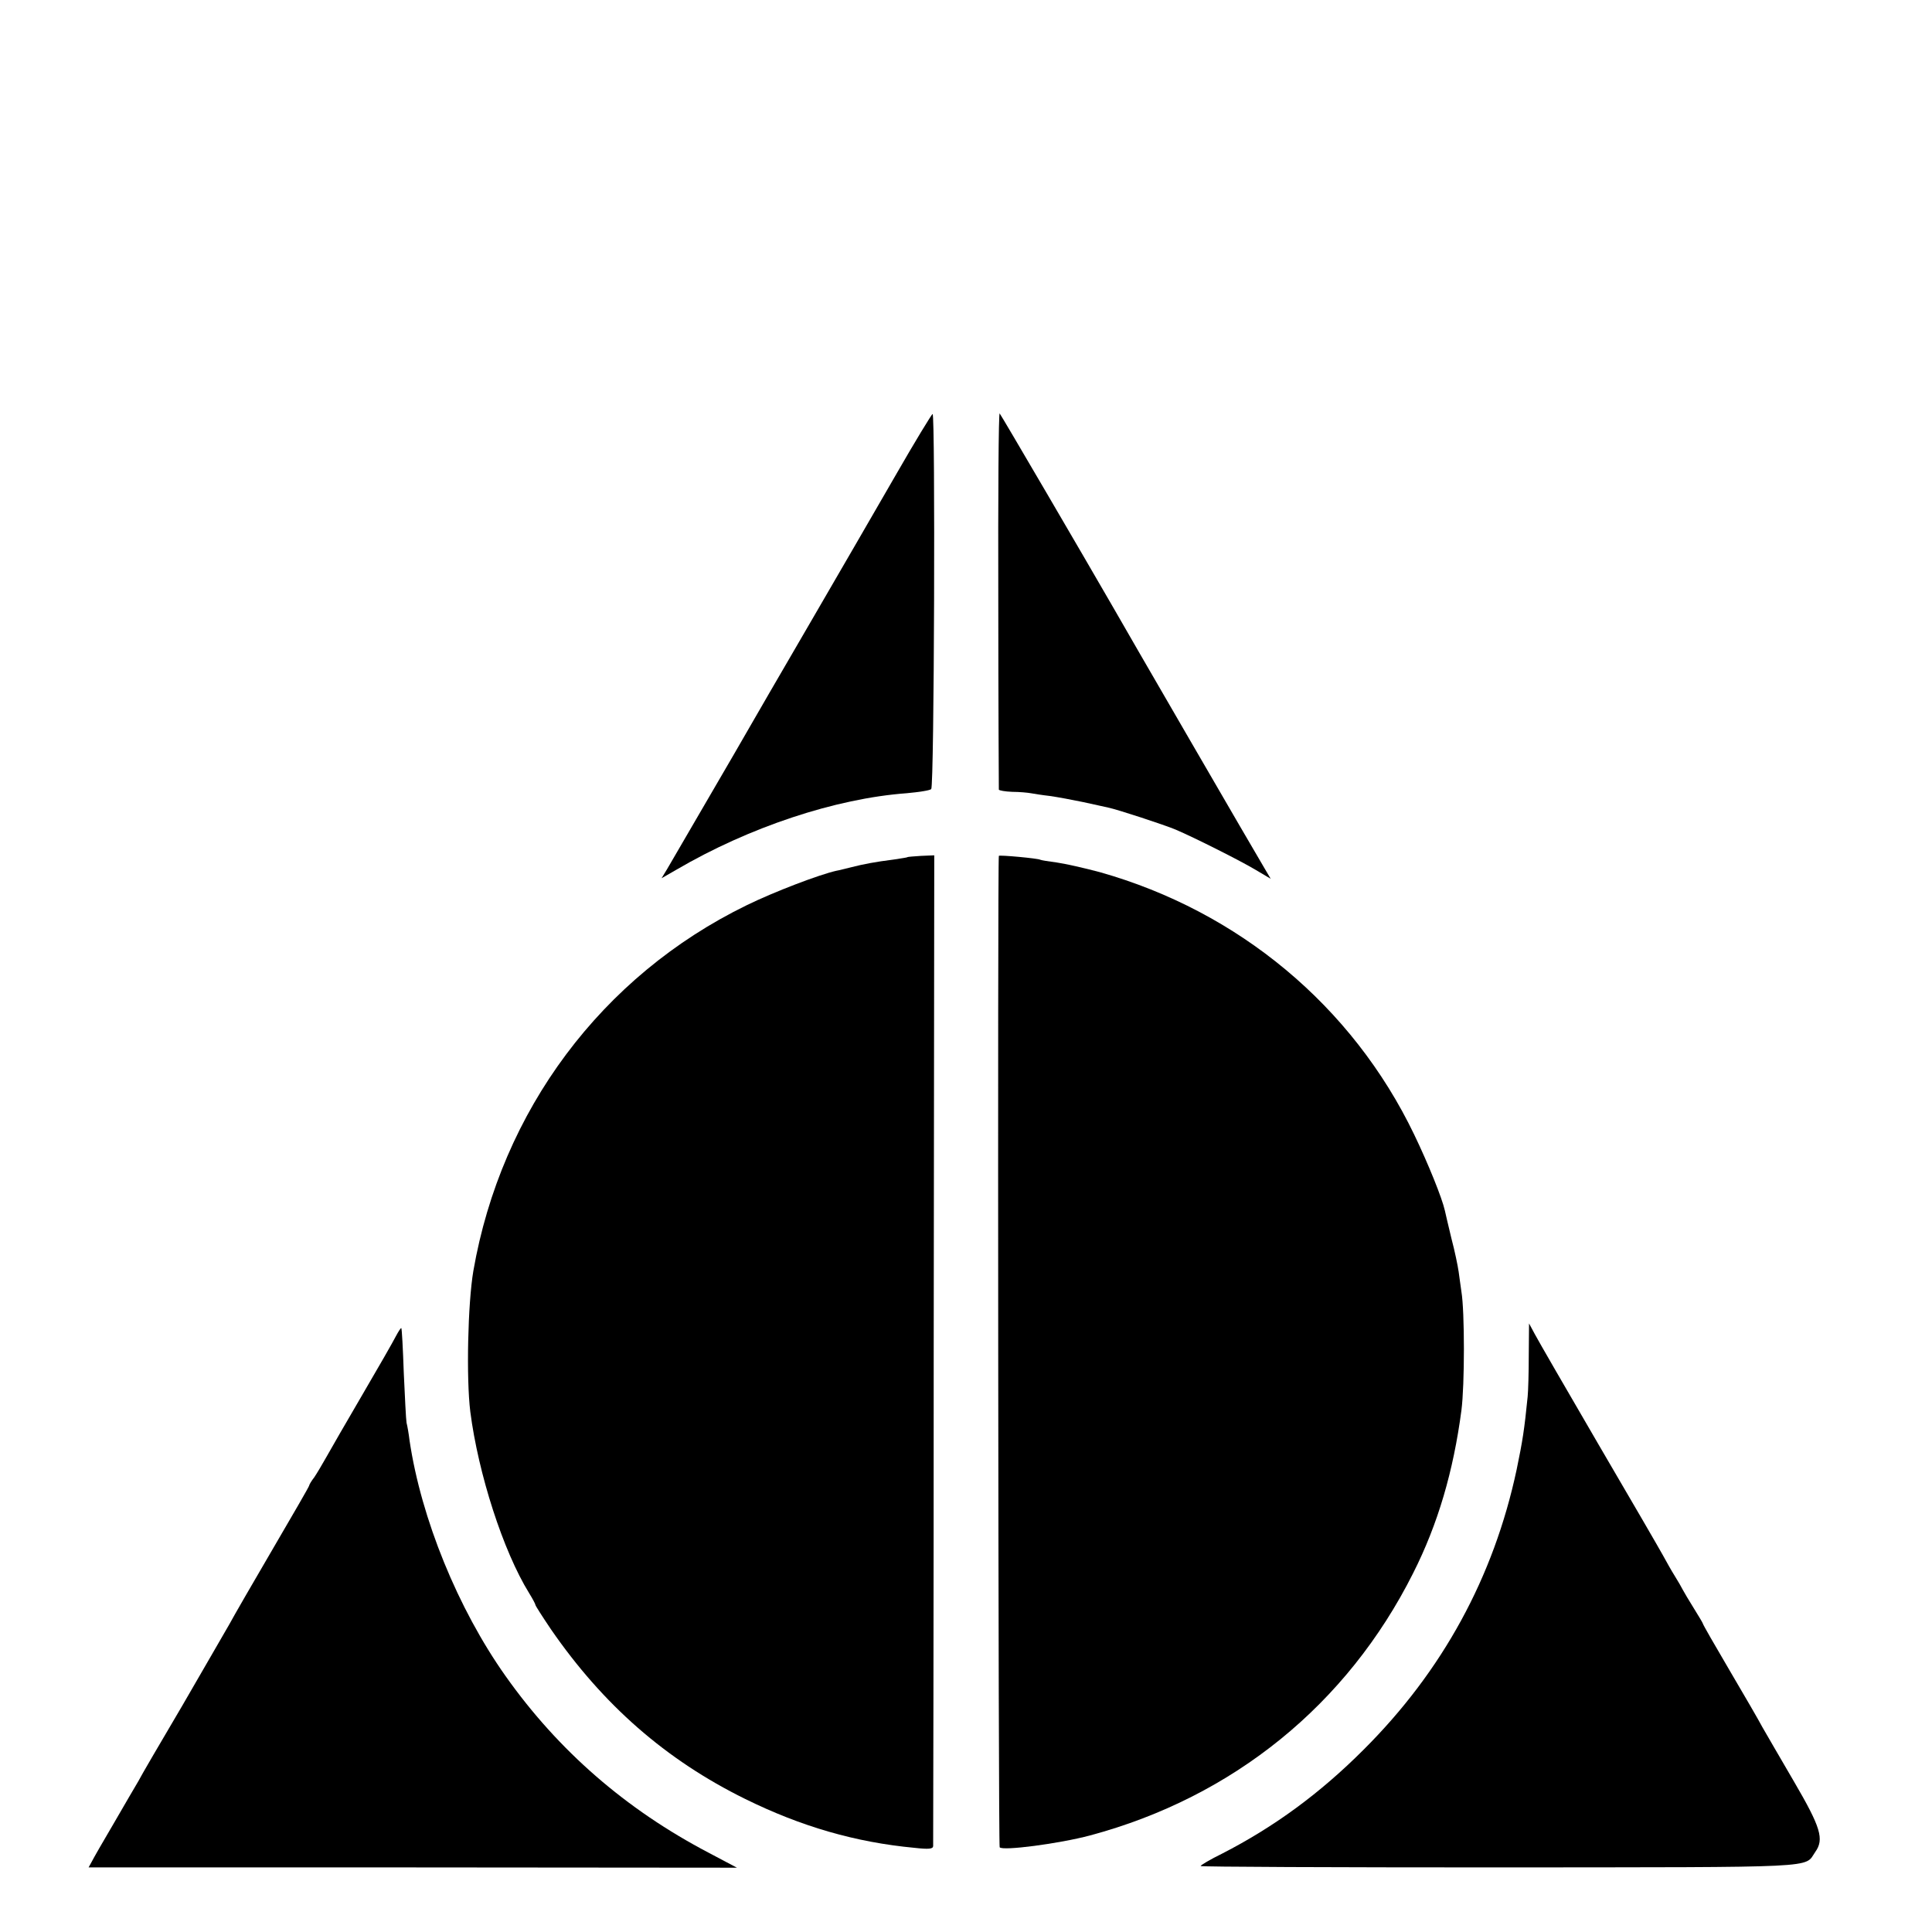
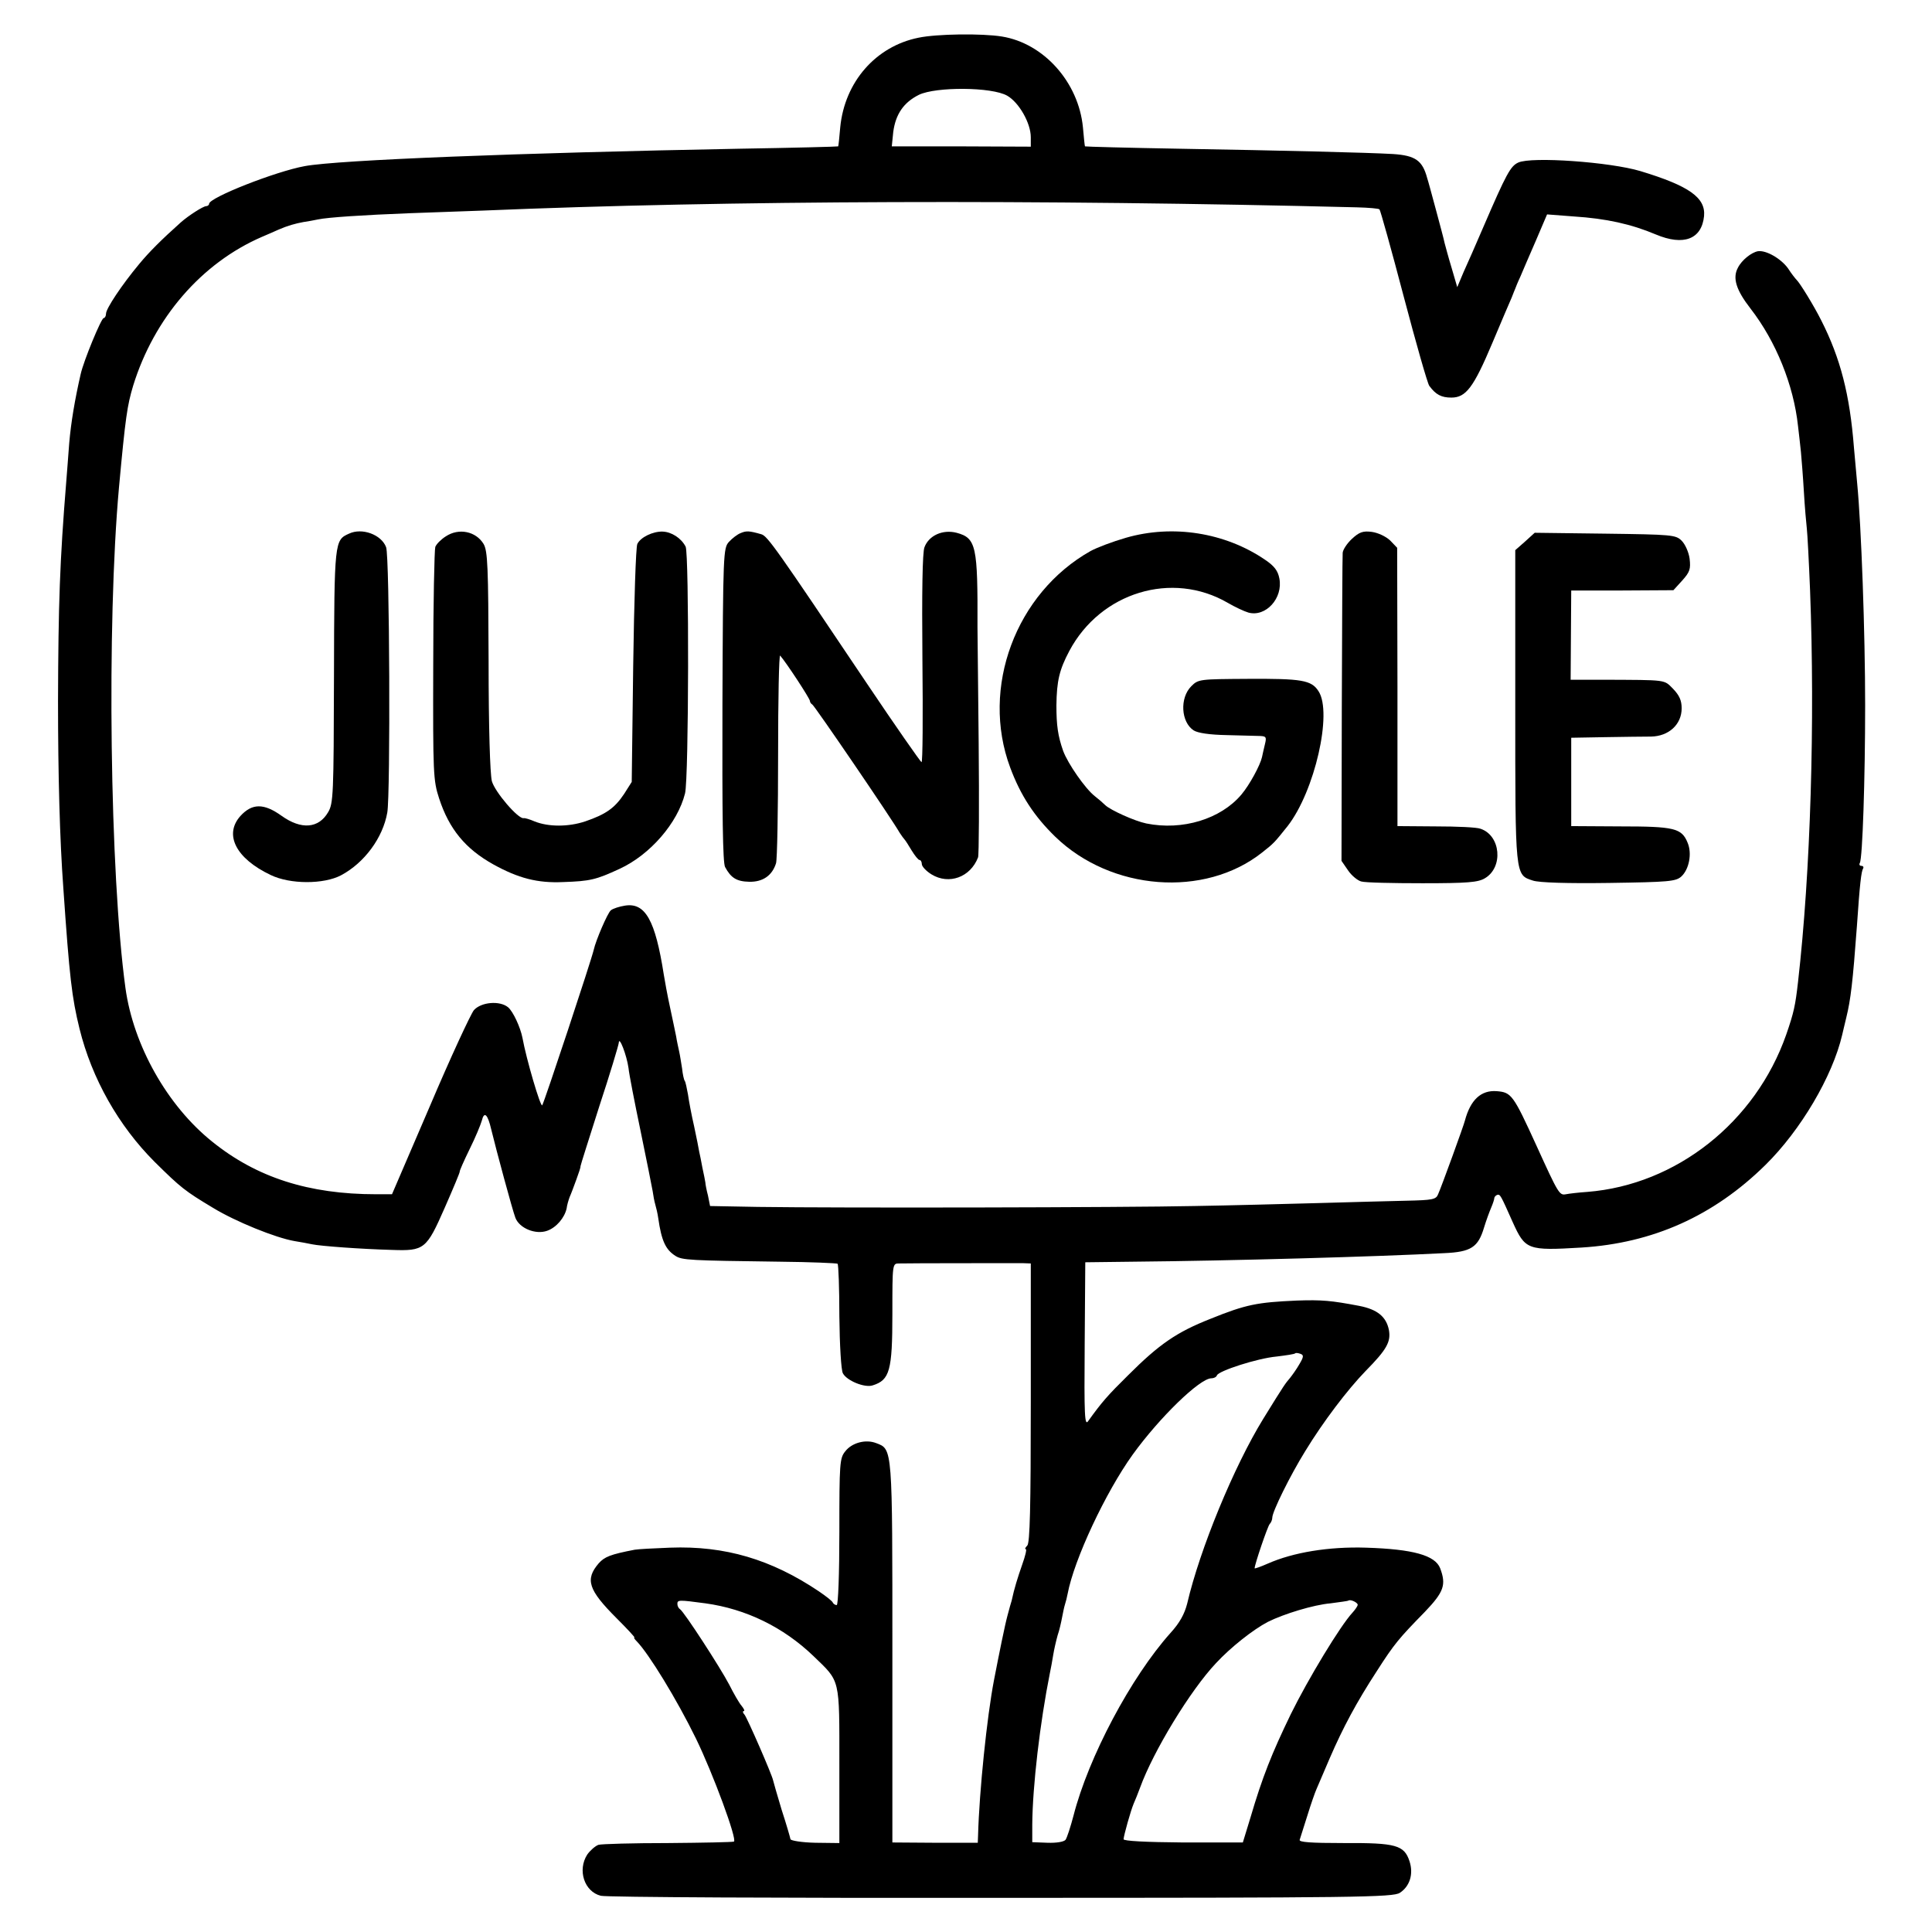
- <svg xmlns="http://www.w3.org/2000/svg" version="1.0" width="700pt" height="700pt" viewBox="0 0 700 700" preserveAspectRatio="xMidYMid meet">
-   <g transform="translate(0,700) scale(0.1,-0.1)" fill="#000000" stroke="none">
-     <path d="M3617 4827 c0 -375 2 -685 2 -688 1 -3 22 -7 49 -8 26 0 56 -3 67 -5 11 -2 42 -7 69 -10 28 -4 82 -14 120 -22 39 -9 80 -17 91 -20 31 -6 205 -63 245 -80 68 -29 235 -113 290 -146 l54 -32 -23 39 c-22 36 -511 879 -551 950 -98 170 -403 692 -408 697 -4 4 -6 -300 -5 -675z" />
-     <path d="M3245 5278 c-71 -123 -207 -358 -303 -523 -96 -165 -224 -385 -284 -490 -129 -222 -213 -366 -241 -414 l-20 -33 54 31 c263 154 576 258 834 277 44 4 84 10 89 15 11 10 15 1359 5 1359 -3 0 -64 -100 -134 -222z" />
-     <path d="M3287 3894 c-1 -1 -22 -4 -47 -8 -71 -9 -112 -17 -155 -28 -22 -5 -47 -12 -55 -13 -62 -14 -225 -76 -325 -125 -525 -256 -889 -744 -990 -1325 -20 -118 -26 -389 -11 -510 29 -225 119 -505 213 -657 13 -21 23 -40 23 -43 0 -3 25 -42 56 -88 189 -274 416 -473 704 -615 203 -100 400 -157 613 -177 53 -6 67 -4 68 6 0 8 2 819 2 1802 l2 1788 -48 -2 c-26 -2 -48 -3 -50 -5z" />
-     <path d="M3619 3899 c-5 -20 -2 -3584 3 -3592 9 -14 216 13 328 43 518 139 931 474 1170 950 90 178 146 370 175 590 12 92 12 359 0 430 -3 19 -7 52 -10 72 -3 21 -14 75 -26 120 -11 46 -22 92 -24 102 -10 45 -60 169 -111 275 -224 466 -636 809 -1139 951 -56 15 -127 31 -156 35 -30 4 -56 8 -60 10 -8 5 -149 18 -150 14z" />
-     <path d="M5539 2090 c0 -63 -2 -131 -4 -150 -12 -120 -18 -159 -40 -265 -83 -389 -268 -729 -555 -1015 -158 -158 -323 -279 -512 -376 -43 -21 -78 -42 -78 -45 0 -3 487 -5 1083 -5 1182 1 1103 -3 1144 56 33 46 20 89 -77 255 -50 86 -102 175 -115 198 -12 23 -66 116 -119 206 -53 90 -96 165 -96 168 0 2 -15 27 -33 56 -18 29 -36 59 -40 67 -4 8 -17 31 -29 50 -12 19 -31 53 -43 75 -12 22 -117 203 -233 401 -116 199 -220 379 -231 400 l-21 39 -1 -115z" />
-     <path d="M1434 2158 c-9 -18 -64 -114 -122 -213 -58 -99 -116 -200 -130 -225 -14 -25 -33 -57 -43 -72 -11 -14 -19 -28 -19 -31 0 -3 -59 -105 -131 -228 -72 -123 -143 -246 -158 -274 -16 -27 -92 -160 -170 -294 -79 -134 -151 -257 -160 -275 -10 -17 -50 -85 -88 -151 -39 -66 -75 -129 -81 -141 l-11 -20 1175 0 1174 -1 -102 54 c-300 157 -545 370 -736 640 -173 244 -306 571 -348 853 -3 25 -8 54 -11 65 -2 11 -6 92 -10 180 -3 88 -7 162 -9 163 -1 2 -10 -11 -20 -30z" />
+ <svg xmlns="http://www.w3.org/2000/svg" version="1.0" width="656pt" height="656pt" viewBox="0 0 656 656" preserveAspectRatio="xMidYMid meet">
+   <g transform="translate(0,656) scale(0.1,-0.1)" fill="#000000" stroke="none">
+     <path d="M3119 6432 c-145 -29 -251 -150 -266 -304 -3 -35 -6 -64 -7 -65 -1 -1 -152 -5 -336 -8 -745 -14 -1361 -38 -1475 -59 -99 -18 -325 -107 -325 -128 0 -4 -5 -8 -10 -8 -10 0 -60 -32 -86 -55 -67 -60 -107 -100 -141 -141 -60 -72 -113 -152 -113 -169 0 -8 -4 -15 -8 -15 -8 0 -68 -145 -78 -190 -20 -87 -33 -165 -39 -235 -3 -44 -8 -102 -10 -130 -22 -270 -27 -418 -28 -745 0 -252 6 -472 18 -635 21 -305 29 -372 55 -478 42 -170 133 -330 255 -452 89 -88 103 -99 198 -156 77 -47 213 -102 277 -113 19 -3 46 -8 60 -11 29 -6 163 -16 270 -19 111 -4 118 2 180 143 29 66 52 121 51 123 -1 2 14 36 33 75 20 40 38 84 42 98 8 33 20 22 32 -30 17 -70 72 -274 82 -300 14 -36 69 -58 108 -44 31 11 59 44 66 76 1 10 6 27 10 38 5 11 15 38 23 60 8 22 15 42 14 45 0 3 29 94 64 204 36 109 65 206 66 215 1 26 27 -42 33 -85 2 -21 21 -118 41 -214 20 -96 38 -188 41 -204 2 -15 6 -36 9 -46 3 -10 8 -31 10 -46 11 -77 25 -107 58 -128 23 -15 48 -16 354 -20 106 -1 195 -5 197 -7 3 -3 6 -83 6 -179 1 -96 6 -183 12 -193 13 -25 74 -50 101 -41 58 18 67 50 67 243 0 171 0 171 23 171 35 1 389 1 420 1 l27 -1 0 -473 c0 -355 -3 -476 -12 -485 -7 -7 -9 -12 -5 -12 4 0 -2 -24 -12 -52 -16 -46 -27 -81 -36 -123 -2 -5 -8 -28 -14 -50 -9 -33 -28 -127 -46 -220 -24 -125 -50 -378 -54 -526 l-1 -26 -145 0 -145 1 0 643 c0 701 1 692 -55 713 -36 14 -83 1 -105 -28 -19 -23 -20 -41 -20 -273 0 -144 -4 -249 -9 -249 -5 0 -11 4 -13 8 -1 5 -23 22 -48 39 -161 108 -318 155 -505 148 -55 -2 -109 -5 -120 -7 -83 -16 -102 -24 -122 -46 -47 -55 -36 -90 61 -187 36 -36 63 -65 60 -65 -3 0 1 -6 8 -13 41 -42 136 -197 201 -330 58 -119 141 -344 129 -350 -4 -2 -104 -4 -224 -5 -119 0 -225 -3 -236 -6 -11 -4 -28 -19 -38 -33 -34 -53 -10 -126 46 -140 17 -5 628 -8 1359 -7 1211 0 1331 2 1354 17 34 22 47 64 33 107 -18 55 -46 63 -223 62 -113 0 -153 3 -150 11 2 7 14 44 26 82 12 39 26 79 31 90 5 11 25 58 45 105 45 104 91 190 160 296 59 92 74 110 163 201 65 68 73 92 52 148 -17 44 -92 65 -252 70 -126 4 -247 -16 -333 -54 -25 -11 -45 -18 -45 -16 0 13 44 142 51 150 5 5 9 15 9 22 0 20 60 142 112 226 61 100 143 208 205 272 72 73 86 99 79 139 -9 45 -39 70 -101 82 -95 18 -126 21 -212 18 -134 -6 -172 -13 -293 -62 -114 -45 -173 -85 -280 -192 -69 -68 -89 -91 -135 -155 -12 -18 -14 15 -12 260 l2 279 165 2 c327 3 825 17 1054 29 91 4 115 20 135 87 7 23 18 53 24 67 6 14 11 29 11 34 1 4 5 8 10 10 10 2 11 0 52 -92 43 -95 50 -98 234 -87 242 15 448 107 624 280 120 118 228 301 261 442 2 10 9 37 14 59 15 61 22 120 36 310 10 147 15 186 21 196 3 5 0 9 -6 9 -6 0 -8 5 -5 10 9 15 18 284 18 535 0 246 -13 608 -27 753 -3 31 -8 86 -11 122 -14 180 -46 304 -111 432 -25 50 -73 128 -84 138 -3 3 -17 20 -29 39 -24 33 -74 62 -102 58 -22 -4 -55 -30 -68 -56 -19 -35 -6 -76 43 -139 86 -111 146 -259 161 -398 3 -27 8 -67 10 -89 2 -22 7 -83 10 -135 3 -52 8 -108 10 -125 2 -16 7 -111 11 -210 17 -446 2 -954 -41 -1330 -9 -79 -14 -103 -40 -178 -104 -297 -373 -510 -675 -534 -30 -2 -63 -6 -73 -8 -22 -4 -25 0 -100 165 -79 173 -85 181 -135 185 -53 4 -89 -29 -108 -100 -3 -14 -80 -226 -91 -250 -7 -18 -19 -20 -108 -22 -55 -1 -190 -5 -300 -8 -110 -3 -299 -8 -420 -10 -232 -5 -1206 -7 -1482 -3 l-162 3 -7 35 c-5 19 -9 40 -9 45 -1 6 -5 28 -10 50 -4 22 -9 47 -11 55 -1 8 -9 47 -17 85 -9 39 -18 87 -21 109 -4 21 -8 42 -11 46 -3 4 -7 23 -9 42 -3 18 -7 45 -10 58 -3 14 -8 36 -10 50 -3 14 -12 59 -21 100 -9 41 -18 91 -21 110 -29 186 -63 246 -132 235 -19 -3 -41 -10 -48 -16 -11 -9 -51 -102 -58 -134 -7 -32 -169 -521 -175 -528 -6 -6 -54 157 -67 229 -7 36 -32 90 -49 104 -28 23 -91 18 -116 -10 -11 -14 -79 -160 -149 -325 l-129 -300 -54 0 c-229 0 -406 57 -557 179 -152 122 -267 326 -294 521 -53 386 -64 1236 -22 1700 22 239 28 278 48 345 71 230 232 417 438 506 19 8 44 19 55 24 32 14 58 21 85 26 14 2 36 6 50 9 33 7 154 15 310 21 69 2 181 7 250 9 830 35 1894 38 2967 11 40 -1 75 -4 77 -7 3 -3 40 -135 82 -295 42 -159 81 -296 87 -304 22 -30 41 -40 75 -40 49 0 75 33 139 185 30 72 60 141 66 155 5 14 11 27 12 30 1 3 8 21 17 40 8 19 32 75 53 123 l38 89 91 -7 c110 -7 195 -26 278 -61 95 -40 156 -16 164 62 6 63 -51 103 -216 153 -103 31 -370 50 -415 29 -26 -12 -40 -37 -118 -218 -25 -58 -55 -127 -68 -155 l-21 -50 -19 65 c-11 36 -21 74 -24 85 -2 11 -16 63 -30 115 -14 52 -27 100 -29 105 -16 60 -40 77 -116 82 -86 5 -376 12 -724 18 -176 3 -321 7 -322 8 -1 1 -4 31 -7 65 -15 153 -133 285 -275 308 -68 11 -221 9 -283 -4z m301 -197 c40 -23 80 -93 80 -141 l0 -32 -236 1 -236 0 5 49 c8 60 35 100 87 126 58 28 248 27 300 -3z m992 -4307 c-9 -16 -24 -37 -32 -47 -16 -19 -17 -19 -91 -139 -99 -161 -215 -442 -258 -627 -9 -35 -25 -65 -57 -100 -134 -150 -278 -421 -329 -620 -10 -38 -22 -75 -27 -82 -6 -7 -31 -11 -61 -10 l-52 2 0 60 c1 130 26 345 60 515 3 14 8 41 11 60 3 19 10 49 15 67 6 17 12 44 15 60 3 15 7 36 10 45 3 9 7 25 9 36 22 117 129 345 221 473 91 126 228 259 267 259 8 0 17 4 19 10 5 15 137 58 203 64 32 4 61 8 63 11 2 2 10 1 18 -2 11 -4 11 -10 -4 -35z m-2017 -812 c138 -19 265 -81 367 -179 92 -89 88 -71 88 -370 l0 -265 -82 1 c-45 1 -82 7 -84 12 -1 6 -14 51 -30 100 -15 50 -28 95 -29 100 -4 20 -87 210 -97 223 -6 6 -7 12 -3 12 5 0 1 8 -7 18 -8 9 -27 42 -42 72 -31 59 -153 247 -167 256 -5 3 -9 11 -9 18 0 14 5 14 95 2z m2215 -5 c0 -4 -8 -16 -18 -27 -41 -44 -151 -226 -209 -344 -65 -134 -97 -215 -137 -351 l-26 -85 -203 0 c-128 1 -202 5 -202 11 1 14 24 96 34 120 5 11 15 36 22 55 45 124 171 331 258 423 49 53 126 114 176 140 54 27 155 58 213 63 31 4 59 8 60 9 6 6 32 -6 32 -14z" />
+     <path d="M1185 4748 c-49 -22 -50 -24 -51 -484 -1 -402 -2 -432 -20 -462 -32 -55 -91 -60 -158 -12 -60 43 -100 43 -140 -1 -56 -63 -15 -144 103 -200 66 -32 180 -32 239 -1 79 42 142 127 157 213 11 60 8 872 -4 901 -16 43 -82 67 -126 46z" />
+     <path d="M1514 4739 c-16 -10 -32 -26 -36 -36 -3 -10 -7 -192 -7 -404 -1 -366 0 -389 20 -450 34 -104 89 -171 184 -224 85 -47 150 -64 237 -60 92 3 112 8 192 45 104 48 197 156 222 256 13 51 14 815 2 838 -15 29 -48 50 -78 51 -33 1 -75 -19 -86 -42 -5 -10 -11 -196 -14 -413 l-5 -395 -26 -41 c-32 -48 -62 -69 -132 -93 -57 -19 -125 -19 -172 0 -16 7 -33 12 -37 11 -18 -4 -98 89 -108 126 -6 26 -11 178 -11 409 -1 318 -3 372 -17 396 -26 43 -84 55 -128 26z" />
+     <path d="M2515 4750 c-11 -4 -29 -18 -40 -30 -19 -21 -20 -38 -22 -553 -1 -373 1 -536 9 -551 20 -37 39 -49 82 -50 46 -1 78 21 91 63 4 13 7 179 7 368 0 190 3 341 7 337 21 -24 101 -146 101 -154 0 -4 4 -10 8 -12 7 -3 271 -390 297 -436 6 -9 13 -19 16 -22 3 -3 14 -20 24 -37 11 -18 23 -33 27 -33 4 0 8 -6 8 -14 0 -8 15 -24 33 -35 59 -36 132 -10 158 58 3 8 4 184 2 391 -2 206 -4 382 -4 390 1 276 -4 303 -71 321 -47 12 -94 -9 -109 -49 -7 -17 -9 -153 -7 -380 2 -194 1 -351 -3 -350 -4 2 -88 122 -186 268 -308 459 -337 500 -358 506 -42 12 -51 12 -70 4z" />
+     <path d="M3823 4734 c-45 -13 -98 -33 -120 -45 -254 -143 -374 -464 -273 -735 35 -94 81 -165 153 -235 190 -184 507 -208 702 -54 42 33 42 34 87 90 92 118 153 385 105 458 -24 38 -58 43 -240 42 -164 -1 -168 -1 -192 -25 -40 -40 -35 -122 8 -150 14 -9 55 -15 112 -16 50 -1 101 -3 114 -3 20 -1 22 -4 16 -28 -4 -16 -8 -35 -10 -44 -6 -27 -42 -94 -70 -127 -70 -83 -200 -123 -323 -98 -39 8 -121 45 -139 62 -7 7 -23 21 -36 31 -32 25 -91 110 -107 153 -18 51 -23 87 -23 155 1 83 10 121 44 185 106 199 349 273 538 163 24 -14 56 -29 70 -33 59 -16 118 49 105 116 -5 26 -17 42 -48 63 -136 93 -314 121 -473 75z" />
+     <path d="M4590 4730 c-16 -15 -30 -36 -31 -47 -1 -10 -2 -249 -3 -532 l-1 -514 22 -32 c12 -18 33 -35 45 -38 13 -4 106 -6 208 -6 153 0 189 3 212 17 63 37 54 145 -15 168 -12 5 -80 8 -152 8 l-130 1 0 473 -1 472 -24 25 c-15 14 -41 26 -62 29 -31 4 -43 -1 -68 -24z" />
+     <path d="M5178 4721 l-33 -29 0 -530 c0 -582 -1 -572 60 -592 21 -7 117 -10 258 -8 204 3 227 5 246 22 26 24 37 78 21 115 -20 49 -45 55 -228 55 l-167 1 0 150 0 150 113 2 c61 1 133 2 158 2 60 1 104 41 104 96 0 27 -8 44 -29 66 -32 32 -18 30 -237 31 l-111 0 1 152 1 151 174 0 173 1 30 33 c26 29 29 39 25 74 -3 22 -15 49 -27 61 -20 20 -32 21 -260 24 l-239 3 -33 -30z" />
  </g>
</svg>
